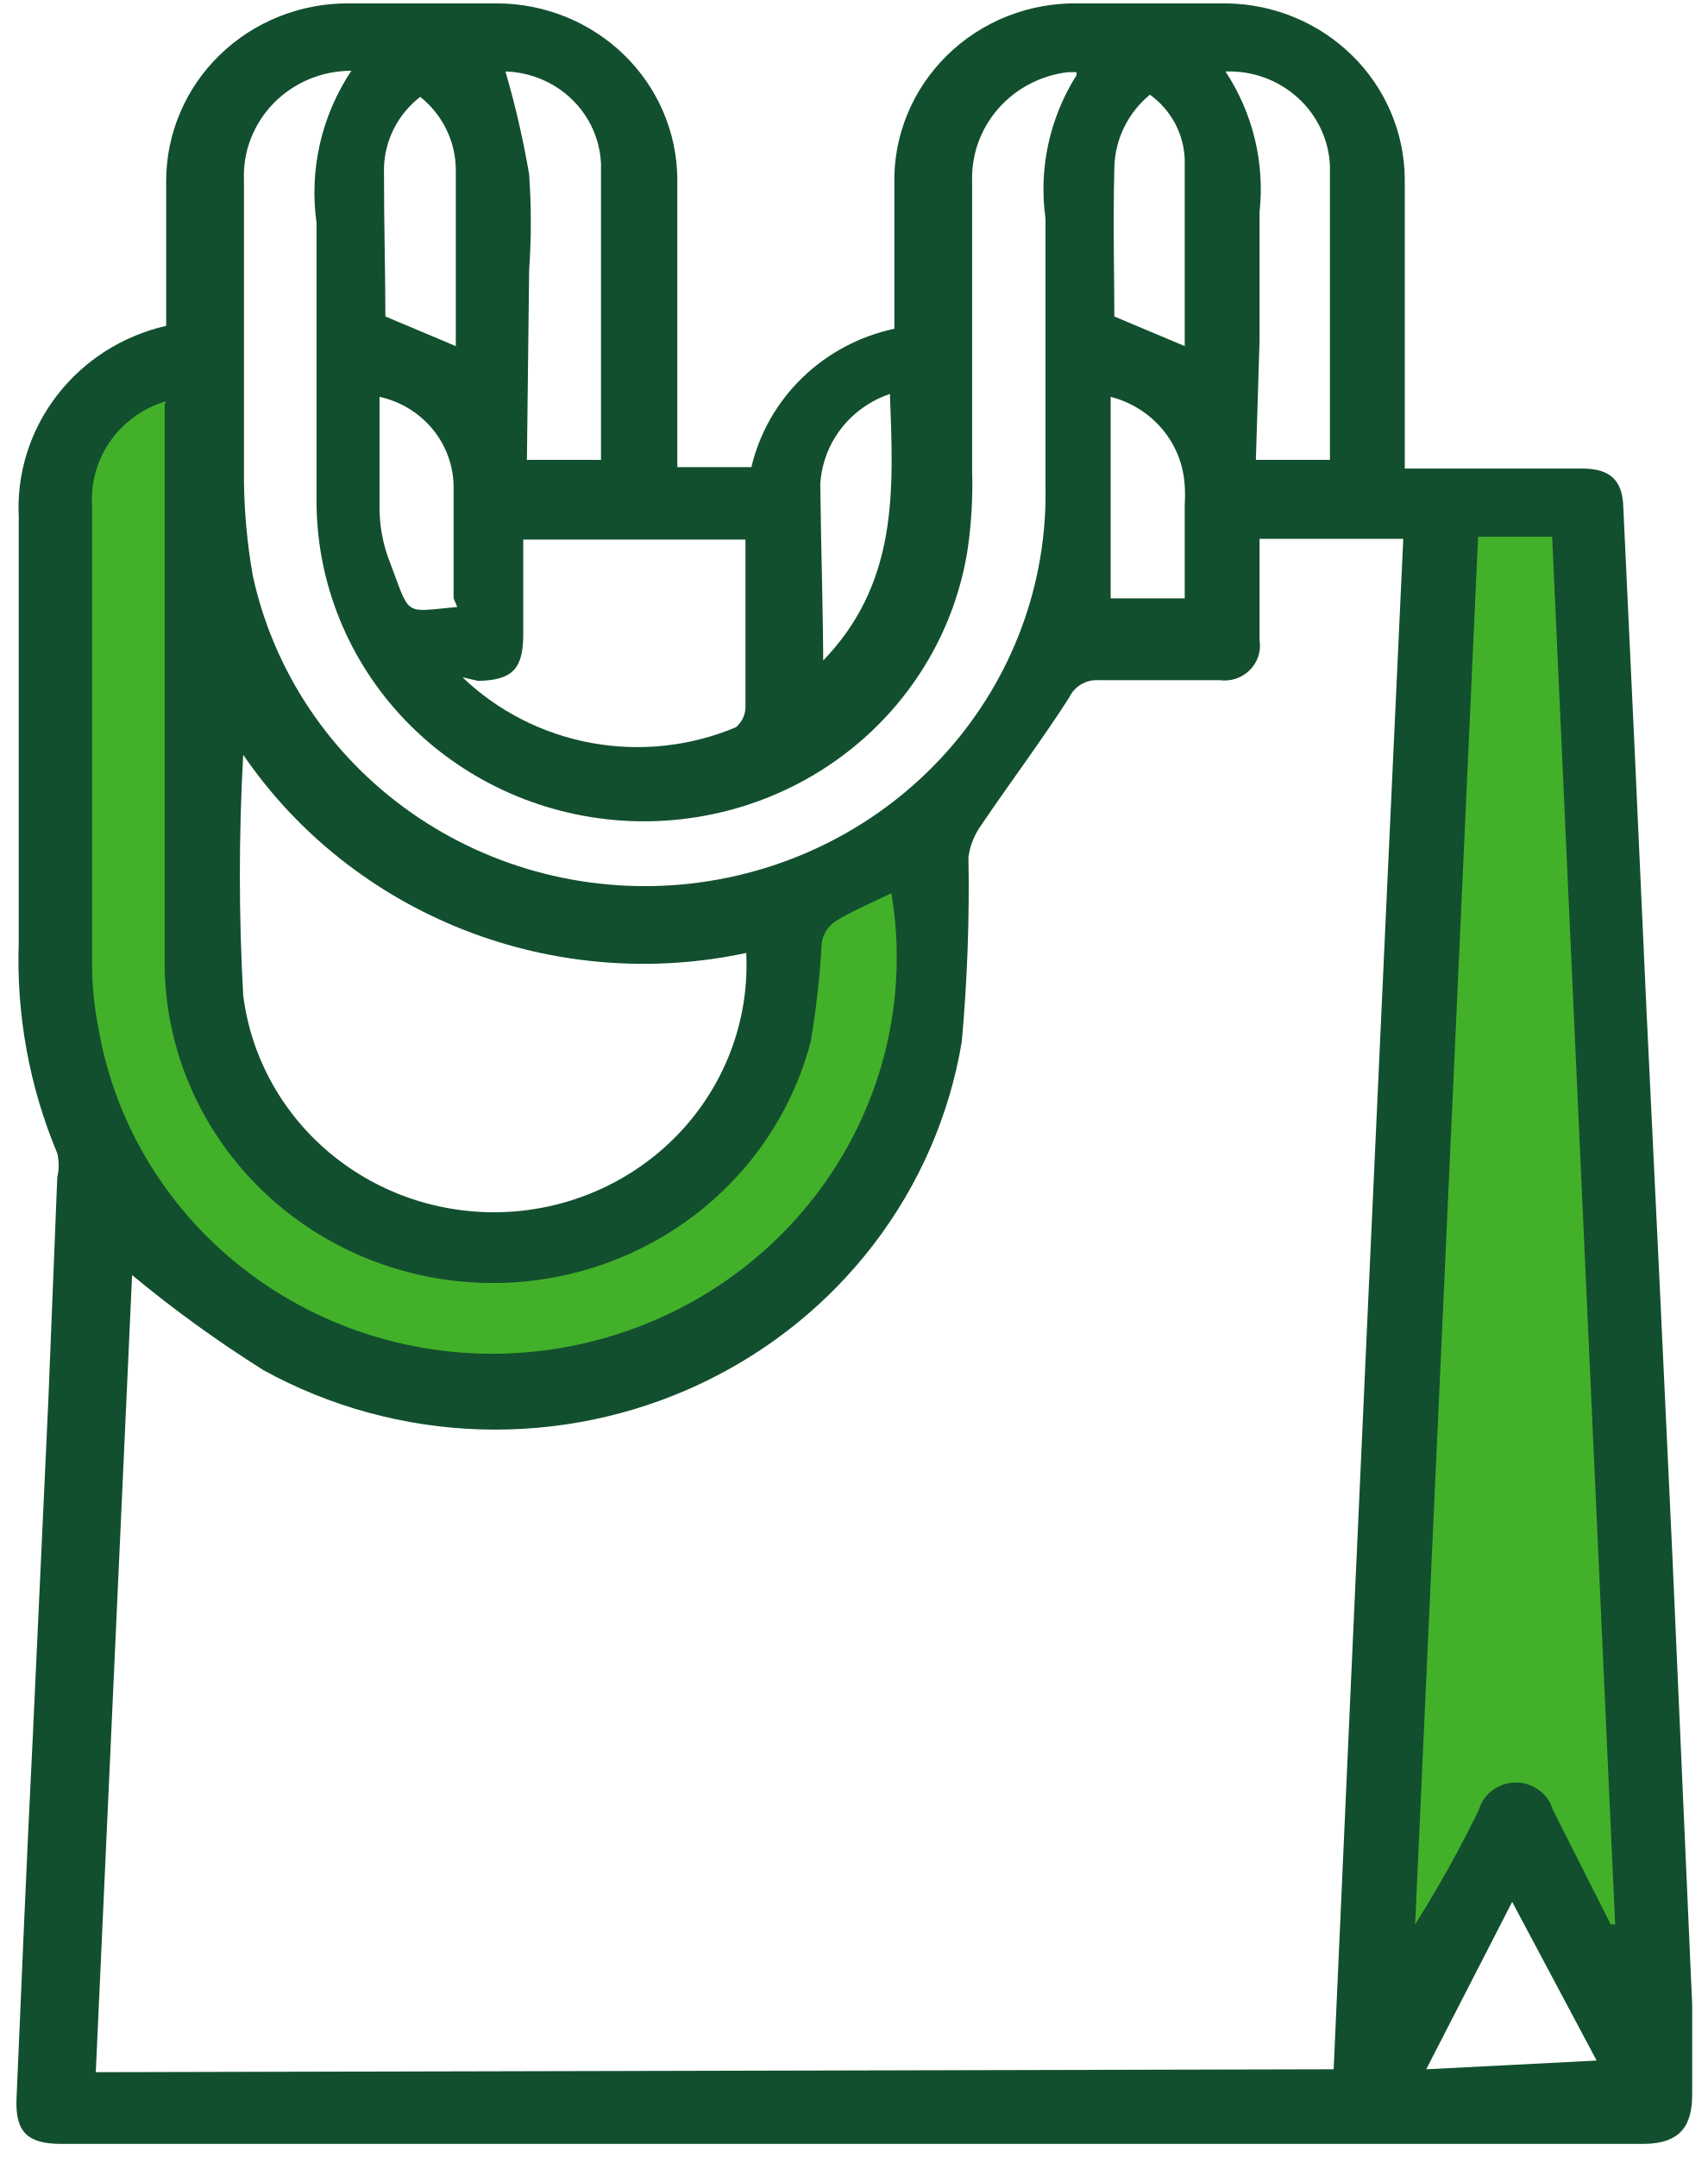
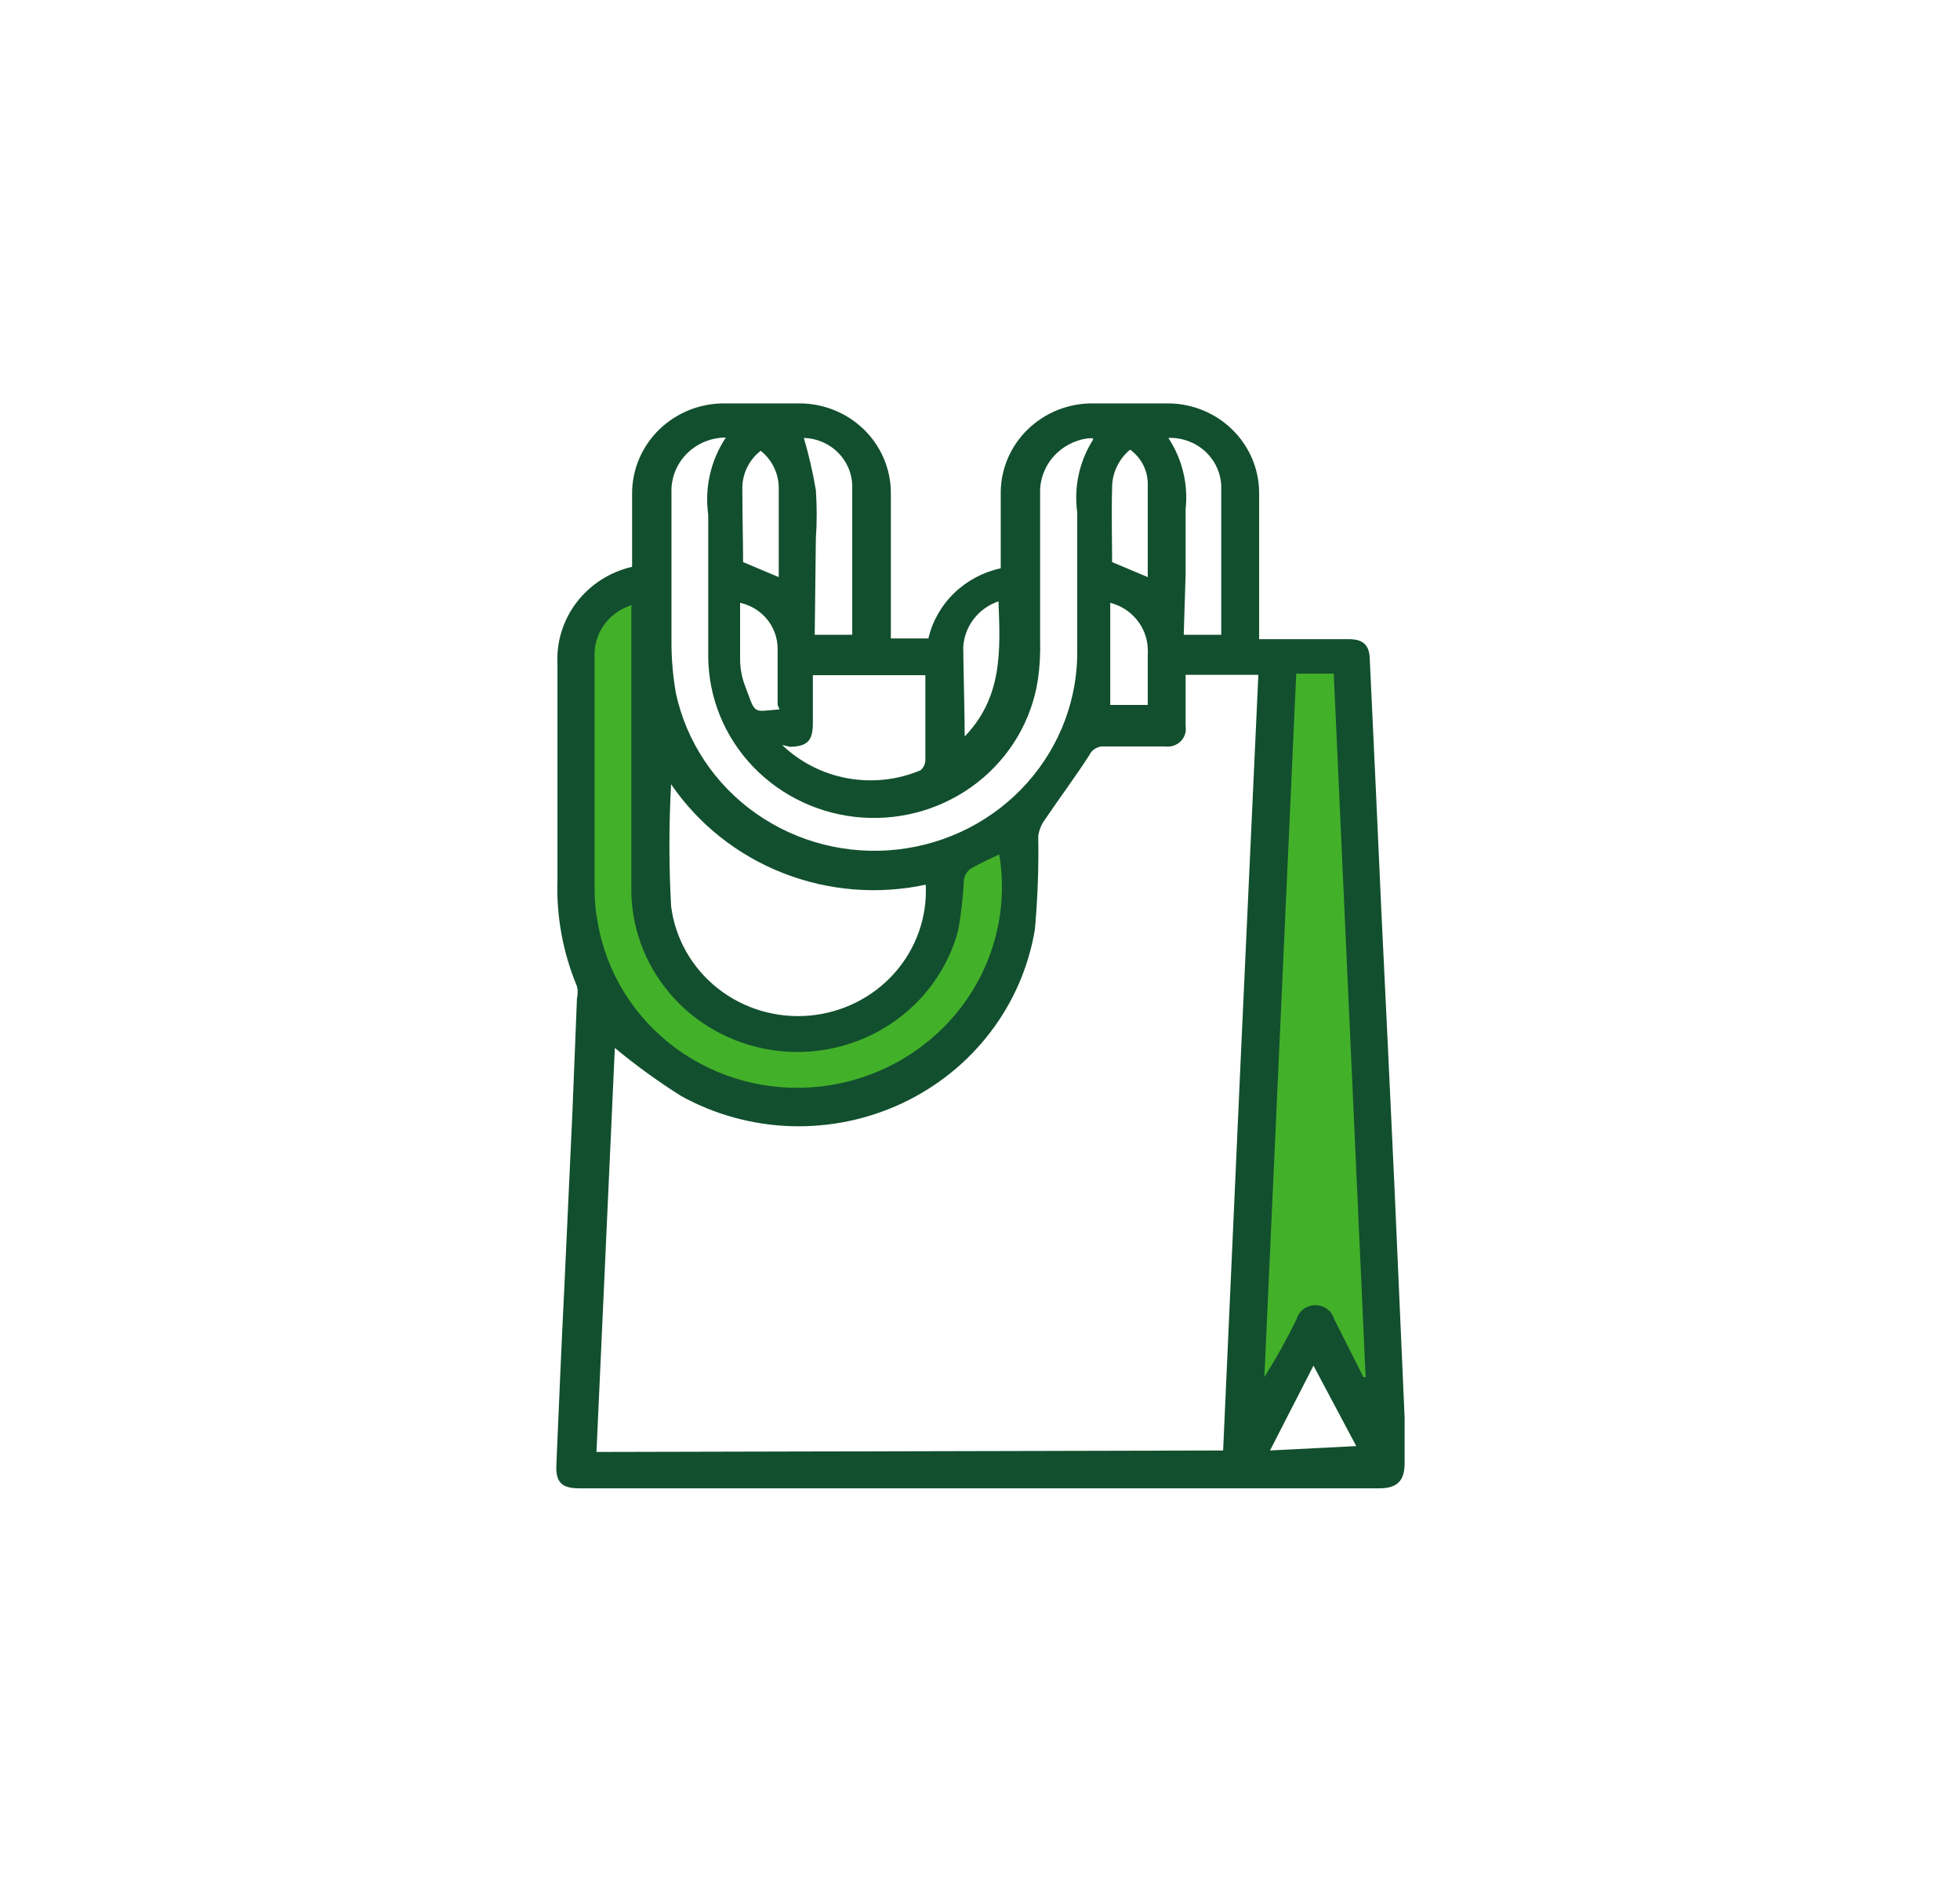
- <svg xmlns="http://www.w3.org/2000/svg" width="57" height="72" viewBox="0 0 57 72" fill="none">
-   <path d="M2.233 14.604L4.255 12.919H6.277V31.119L9.311 38.871L15.714 41.904L24.14 38.197L26.5 31.119L31.218 29.096L29.196 40.556L17.737 46.959L6.615 43.252L2.233 34.152V14.604Z" fill="#43B02A" />
-   <path d="M48.744 16.963H52.789L55.822 69.541L50.766 61.452L45.711 69.541L48.744 16.963Z" fill="#43B02A" />
-   <path d="M5.548 10.876V6.039C5.548 5.256 5.706 4.482 6.014 3.76C6.321 3.037 6.772 2.382 7.34 1.831C7.908 1.28 8.582 0.845 9.322 0.55C10.063 0.255 10.857 0.106 11.656 0.113H16.603C18.191 0.119 19.712 0.737 20.837 1.833C21.962 2.928 22.6 4.413 22.613 5.966V15.593H25.086C25.353 14.46 25.944 13.424 26.788 12.607C27.633 11.789 28.698 11.222 29.859 10.973V6.135C29.842 5.34 29.99 4.549 30.294 3.811C30.597 3.073 31.05 2.403 31.626 1.84C32.201 1.277 32.886 0.834 33.641 0.537C34.396 0.241 35.204 0.096 36.018 0.113H40.964C42.539 0.138 44.041 0.764 45.15 1.858C46.259 2.951 46.887 4.426 46.9 5.966V15.641H52.836C53.751 15.641 54.171 16.028 54.196 16.923C54.46 22.486 54.715 28.033 54.963 33.564C55.259 39.643 55.548 45.715 55.828 51.778L56.496 66.919C56.496 67.911 56.496 68.903 56.496 69.894C56.496 70.886 56.174 71.563 54.839 71.563H2.06C0.923 71.563 0.502 71.176 0.552 70.039C0.725 65.976 0.898 61.912 1.096 57.946L1.615 46.722L1.912 39.297C1.974 39.034 1.974 38.761 1.912 38.498C0.979 36.268 0.541 33.869 0.626 31.46C0.626 26.743 0.626 22.003 0.626 17.262C0.552 15.802 1.004 14.364 1.904 13.197C2.803 12.03 4.093 11.209 5.548 10.876ZM44.526 69.072C45.284 52.011 46.059 34.983 46.85 17.987H42.052C42.052 19.148 42.052 20.261 42.052 21.374C42.081 21.553 42.067 21.736 42.01 21.908C41.953 22.081 41.856 22.238 41.727 22.367C41.597 22.497 41.438 22.594 41.263 22.653C41.087 22.711 40.9 22.729 40.717 22.704C39.381 22.704 38.021 22.704 36.685 22.704C36.48 22.691 36.275 22.739 36.098 22.843C35.921 22.947 35.781 23.101 35.696 23.284C34.781 24.712 33.742 26.09 32.778 27.517C32.54 27.839 32.387 28.213 32.333 28.606C32.37 30.664 32.296 32.723 32.11 34.774C31.701 37.225 30.693 39.544 29.171 41.533C27.649 43.522 25.659 45.122 23.369 46.198C21.08 47.274 18.559 47.793 16.02 47.712C13.481 47.63 11 46.951 8.788 45.731C7.259 44.769 5.797 43.711 4.41 42.562L3.198 69.169L44.526 69.072ZM53.775 64.234H53.924L51.821 17.915H49.348L47.246 64.234C48.026 63 48.736 61.724 49.373 60.413C49.45 60.15 49.612 59.919 49.835 59.754C50.058 59.589 50.33 59.5 50.61 59.5C50.889 59.5 51.161 59.589 51.384 59.754C51.607 59.919 51.769 60.15 51.846 60.413L53.775 64.234ZM35.943 2.41H35.647C34.744 2.519 33.916 2.954 33.325 3.63C32.735 4.306 32.425 5.174 32.456 6.063C32.456 9.328 32.456 12.569 32.456 15.738C32.482 16.603 32.432 17.469 32.308 18.326C31.896 20.985 30.474 23.395 28.326 25.075C26.178 26.754 23.461 27.58 20.718 27.388C17.975 27.196 15.407 25.999 13.525 24.037C11.644 22.075 10.588 19.492 10.568 16.802C10.568 13.682 10.568 10.562 10.568 7.441C10.319 5.667 10.731 3.863 11.731 2.362C11.247 2.362 10.768 2.457 10.323 2.642C9.878 2.827 9.476 3.099 9.141 3.44C8.806 3.781 8.545 4.185 8.374 4.628C8.202 5.07 8.124 5.542 8.145 6.014C8.145 9.352 8.145 12.714 8.145 16.052C8.156 17.115 8.256 18.174 8.441 19.221C9.135 22.406 11.019 25.223 13.724 27.123C16.428 29.022 19.76 29.867 23.068 29.492C26.375 29.117 29.421 27.549 31.61 25.095C33.799 22.641 34.974 19.477 34.905 16.222C34.905 13.246 34.905 10.271 34.905 7.296C34.673 5.63 35.04 3.938 35.943 2.507V2.41ZM24.962 31.799C21.802 32.485 18.503 32.221 15.497 31.043C12.492 29.865 9.921 27.827 8.12 25.195C7.971 27.87 7.971 30.551 8.12 33.226C8.387 35.346 9.485 37.282 11.182 38.626C12.88 39.971 15.044 40.618 17.22 40.434C19.396 40.249 21.414 39.245 22.849 37.635C24.284 36.024 25.023 33.932 24.913 31.799H24.962ZM5.548 13.392C4.798 13.613 4.147 14.075 3.698 14.702C3.25 15.329 3.03 16.086 3.074 16.851V32.234C3.078 32.908 3.144 33.58 3.272 34.242C3.822 37.552 5.656 40.529 8.392 42.551C11.128 44.574 14.556 45.487 17.963 45.102C19.782 44.896 21.539 44.332 23.128 43.443C24.718 42.554 26.106 41.358 27.209 39.929C28.312 38.5 29.107 36.866 29.545 35.128C29.984 33.389 30.057 31.582 29.76 29.815C29.117 30.13 28.474 30.396 27.881 30.758C27.644 30.926 27.484 31.178 27.436 31.46C27.376 32.57 27.252 33.677 27.065 34.774C26.407 37.281 24.844 39.471 22.663 40.938C20.483 42.406 17.833 43.052 15.203 42.757C12.574 42.462 10.142 41.246 8.358 39.334C6.574 37.422 5.558 34.943 5.498 32.355V13.488L5.548 13.392ZM15.441 22.607C16.621 23.739 18.119 24.502 19.744 24.799C21.369 25.097 23.048 24.915 24.567 24.276C24.664 24.195 24.743 24.095 24.798 23.983C24.854 23.87 24.884 23.748 24.888 23.623C24.888 22.583 24.888 21.543 24.888 20.503V18.012H17.469V21.18C17.469 22.341 17.098 22.704 15.96 22.728L15.441 22.607ZM17.592 15.351H20.065C20.065 12.037 20.065 8.748 20.065 5.458C20.028 4.647 19.679 3.879 19.087 3.309C18.495 2.74 17.705 2.41 16.875 2.386C17.205 3.515 17.47 4.662 17.666 5.821C17.741 6.884 17.741 7.951 17.666 9.014L17.592 15.351ZM41.929 15.351H44.402C44.402 12.061 44.402 8.796 44.402 5.531C44.363 4.662 43.975 3.844 43.321 3.255C42.668 2.666 41.803 2.353 40.915 2.386C41.83 3.778 42.231 5.433 42.052 7.079C42.052 8.506 42.052 9.957 42.052 11.384L41.929 15.351ZM12.745 10.513L15.218 11.553C15.218 9.546 15.218 7.587 15.218 5.652C15.213 5.188 15.104 4.731 14.899 4.313C14.694 3.895 14.398 3.527 14.031 3.233C13.657 3.522 13.354 3.889 13.144 4.308C12.934 4.726 12.823 5.186 12.819 5.652C12.819 7.562 12.868 9.183 12.868 10.755L12.745 10.513ZM37.081 10.513L39.554 11.553C39.554 9.473 39.554 7.393 39.554 5.337C39.542 4.912 39.431 4.495 39.23 4.118C39.028 3.741 38.742 3.413 38.392 3.16C38.03 3.458 37.737 3.828 37.533 4.245C37.328 4.662 37.216 5.117 37.205 5.579C37.155 7.538 37.205 9.183 37.205 10.755L37.081 10.513ZM53.306 68.781L50.486 63.484L47.617 69.072L53.306 68.781ZM27.361 22.172C30.008 19.535 29.834 16.391 29.711 13.15C29.06 13.37 28.491 13.776 28.076 14.314C27.662 14.853 27.422 15.5 27.386 16.173C27.411 18.398 27.485 20.43 27.485 22.462L27.361 22.172ZM37.081 19.971H39.554V16.826C39.567 16.625 39.567 16.423 39.554 16.222C39.519 15.533 39.261 14.873 38.816 14.338C38.371 13.803 37.763 13.421 37.081 13.246V19.971ZM15.144 19.971C15.144 18.689 15.144 17.552 15.144 16.222C15.133 15.526 14.883 14.854 14.435 14.315C13.986 13.775 13.365 13.399 12.671 13.246C12.671 14.48 12.671 15.665 12.671 16.971C12.674 17.514 12.766 18.053 12.943 18.568C13.734 20.624 13.388 20.43 15.267 20.261L15.144 19.971Z" fill="#124F2E" />
+ <svg xmlns="http://www.w3.org/2000/svg" width="95" height="91" viewBox="0 0 95 91" fill="none">
+   <path d="M28.201 30.212L29.688 28.972H31.174V42.365L33.403 48.069L38.109 50.301L44.302 47.573L46.036 42.365L49.504 40.877L48.018 49.309L39.596 54.021L31.422 51.293L28.201 44.597V30.212Z" fill="#43B02A" />
+   <path d="M62.384 31.948H65.357L67.586 70.638L63.87 64.685L60.155 70.638L62.384 31.948Z" fill="#43B02A" />
+   <path d="M30.637 27.469V23.909C30.637 23.334 30.754 22.764 30.98 22.232C31.206 21.701 31.537 21.219 31.954 20.813C32.372 20.408 32.867 20.087 33.412 19.87C33.956 19.653 34.539 19.544 35.127 19.549H38.762C39.929 19.553 41.047 20.008 41.874 20.814C42.701 21.621 43.17 22.713 43.179 23.856V30.94H44.997C45.193 30.106 45.627 29.344 46.248 28.742C46.869 28.141 47.652 27.724 48.505 27.54V23.981C48.493 23.395 48.601 22.814 48.824 22.27C49.047 21.727 49.38 21.234 49.803 20.82C50.226 20.406 50.73 20.08 51.285 19.861C51.839 19.643 52.433 19.537 53.031 19.549H56.666C57.824 19.567 58.928 20.028 59.743 20.833C60.558 21.638 61.019 22.723 61.029 23.856V30.975H65.391C66.064 30.975 66.373 31.26 66.391 31.919C66.585 36.012 66.773 40.094 66.954 44.164C67.173 48.638 67.385 53.105 67.591 57.566L68.081 68.708C68.081 69.438 68.081 70.168 68.081 70.897C68.081 71.627 67.845 72.126 66.864 72.126H28.075C27.238 72.126 26.929 71.841 26.966 71.004C27.093 68.014 27.22 65.024 27.366 62.105L27.747 53.846L27.965 48.382C28.011 48.189 28.011 47.988 27.965 47.795C27.28 46.153 26.958 44.388 27.02 42.616C27.02 39.145 27.02 35.656 27.02 32.168C26.966 31.094 27.298 30.035 27.959 29.177C28.62 28.318 29.568 27.714 30.637 27.469ZM59.284 70.292C59.841 57.738 60.411 45.208 60.992 32.702H57.466C57.466 33.556 57.466 34.375 57.466 35.194C57.487 35.325 57.477 35.46 57.435 35.587C57.394 35.714 57.322 35.83 57.227 35.925C57.131 36.02 57.015 36.092 56.886 36.135C56.757 36.178 56.62 36.191 56.485 36.173C55.503 36.173 54.503 36.173 53.522 36.173C53.371 36.163 53.22 36.199 53.09 36.275C52.96 36.351 52.857 36.465 52.795 36.6C52.122 37.65 51.359 38.664 50.65 39.715C50.475 39.951 50.363 40.226 50.323 40.515C50.35 42.03 50.296 43.545 50.159 45.054C49.858 46.858 49.117 48.564 47.999 50.028C46.881 51.492 45.418 52.669 43.735 53.461C42.053 54.252 40.2 54.634 38.334 54.575C36.468 54.515 34.645 54.014 33.019 53.117C31.895 52.409 30.821 51.63 29.801 50.785L28.911 70.364L59.284 70.292ZM66.082 66.733H66.191L64.646 32.648H62.828L61.283 66.733C61.857 65.824 62.379 64.885 62.846 63.92C62.903 63.727 63.022 63.557 63.186 63.436C63.35 63.315 63.55 63.249 63.755 63.249C63.961 63.249 64.16 63.315 64.325 63.436C64.489 63.557 64.608 63.727 64.664 63.92L66.082 66.733ZM52.977 21.24H52.758C52.095 21.319 51.486 21.64 51.053 22.137C50.618 22.634 50.391 23.273 50.414 23.927C50.414 26.33 50.414 28.715 50.414 31.047C50.432 31.683 50.396 32.32 50.305 32.951C50.002 34.908 48.957 36.681 47.378 37.917C45.799 39.153 43.803 39.761 41.787 39.619C39.771 39.478 37.883 38.597 36.501 37.154C35.118 35.71 34.342 33.809 34.327 31.83C34.327 29.534 34.327 27.238 34.327 24.942C34.144 23.636 34.447 22.309 35.182 21.204C34.826 21.204 34.474 21.274 34.147 21.41C33.82 21.547 33.525 21.746 33.278 21.997C33.032 22.248 32.84 22.546 32.714 22.871C32.589 23.197 32.531 23.544 32.546 23.892C32.546 26.348 32.546 28.822 32.546 31.278C32.555 32.06 32.628 32.839 32.764 33.61C33.274 35.953 34.658 38.026 36.646 39.424C38.634 40.822 41.083 41.443 43.514 41.167C45.945 40.892 48.183 39.738 49.792 37.932C51.401 36.127 52.264 33.798 52.213 31.403C52.213 29.213 52.213 27.024 52.213 24.835C52.043 23.609 52.313 22.363 52.977 21.311V21.24ZM44.906 42.865C42.583 43.37 40.159 43.176 37.95 42.309C35.741 41.442 33.851 39.942 32.528 38.006C32.419 39.974 32.419 41.947 32.528 43.915C32.724 45.475 33.531 46.9 34.779 47.889C36.026 48.878 37.617 49.355 39.216 49.219C40.815 49.083 42.298 48.344 43.353 47.159C44.407 45.974 44.951 44.435 44.87 42.865H44.906ZM30.637 29.32C30.087 29.483 29.608 29.823 29.278 30.284C28.948 30.746 28.787 31.303 28.82 31.865V43.185C28.822 43.681 28.871 44.175 28.965 44.663C29.369 47.099 30.717 49.289 32.728 50.777C34.739 52.266 37.258 52.938 39.762 52.654C41.099 52.503 42.39 52.087 43.558 51.433C44.726 50.779 45.746 49.899 46.557 48.848C47.368 47.796 47.952 46.594 48.274 45.315C48.596 44.036 48.65 42.706 48.432 41.405C47.96 41.637 47.487 41.833 47.051 42.099C46.877 42.223 46.759 42.408 46.724 42.616C46.68 43.433 46.589 44.247 46.451 45.054C45.968 46.899 44.819 48.511 43.216 49.59C41.614 50.67 39.666 51.146 37.734 50.929C35.801 50.712 34.014 49.817 32.703 48.41C31.392 47.003 30.645 45.178 30.601 43.274V29.391L30.637 29.32ZM37.908 36.101C38.776 36.934 39.877 37.496 41.071 37.715C42.265 37.933 43.499 37.799 44.615 37.33C44.687 37.27 44.745 37.196 44.785 37.114C44.826 37.031 44.849 36.941 44.852 36.849C44.852 36.084 44.852 35.318 44.852 34.553V32.72H39.399V35.051C39.399 35.906 39.126 36.173 38.29 36.19L37.908 36.101ZM39.489 30.762H41.307C41.307 28.323 41.307 25.903 41.307 23.482C41.28 22.885 41.023 22.32 40.588 21.901C40.153 21.482 39.572 21.239 38.962 21.222C39.205 22.053 39.399 22.897 39.544 23.749C39.599 24.531 39.599 25.316 39.544 26.099L39.489 30.762ZM57.375 30.762H59.193C59.193 28.341 59.193 25.938 59.193 23.536C59.164 22.897 58.879 22.295 58.399 21.861C57.919 21.428 57.283 21.198 56.63 21.222C57.303 22.246 57.598 23.464 57.466 24.675C57.466 25.725 57.466 26.793 57.466 27.843L57.375 30.762ZM35.927 27.202L37.745 27.967C37.745 26.49 37.745 25.049 37.745 23.625C37.741 23.284 37.661 22.947 37.51 22.64C37.359 22.332 37.142 22.061 36.872 21.845C36.597 22.058 36.375 22.328 36.221 22.636C36.066 22.944 35.985 23.282 35.981 23.625C35.981 25.031 36.018 26.223 36.018 27.38L35.927 27.202ZM53.813 27.202L55.63 27.967C55.63 26.437 55.63 24.906 55.63 23.393C55.621 23.08 55.54 22.773 55.392 22.496C55.244 22.218 55.033 21.977 54.776 21.791C54.51 22.011 54.295 22.283 54.145 22.59C53.994 22.896 53.912 23.231 53.904 23.571C53.867 25.013 53.904 26.223 53.904 27.38L53.813 27.202ZM65.737 70.079L63.664 66.181L61.556 70.292L65.737 70.079ZM46.669 35.781C48.614 33.841 48.487 31.527 48.396 29.142C47.917 29.304 47.499 29.603 47.195 29.999C46.89 30.395 46.714 30.872 46.687 31.367C46.706 33.004 46.76 34.499 46.76 35.995L46.669 35.781ZM53.813 34.161H55.63V31.848C55.639 31.699 55.639 31.551 55.63 31.403C55.605 30.896 55.414 30.41 55.087 30.017C54.761 29.623 54.314 29.341 53.813 29.213V34.161ZM37.69 34.161C37.69 33.218 37.69 32.382 37.69 31.403C37.682 30.891 37.499 30.396 37.169 29.999C36.839 29.602 36.382 29.325 35.872 29.213C35.872 30.121 35.872 30.993 35.872 31.954C35.875 32.354 35.943 32.75 36.072 33.129C36.654 34.642 36.399 34.499 37.781 34.375L37.69 34.161Z" fill="#124F2E" />
</svg>
